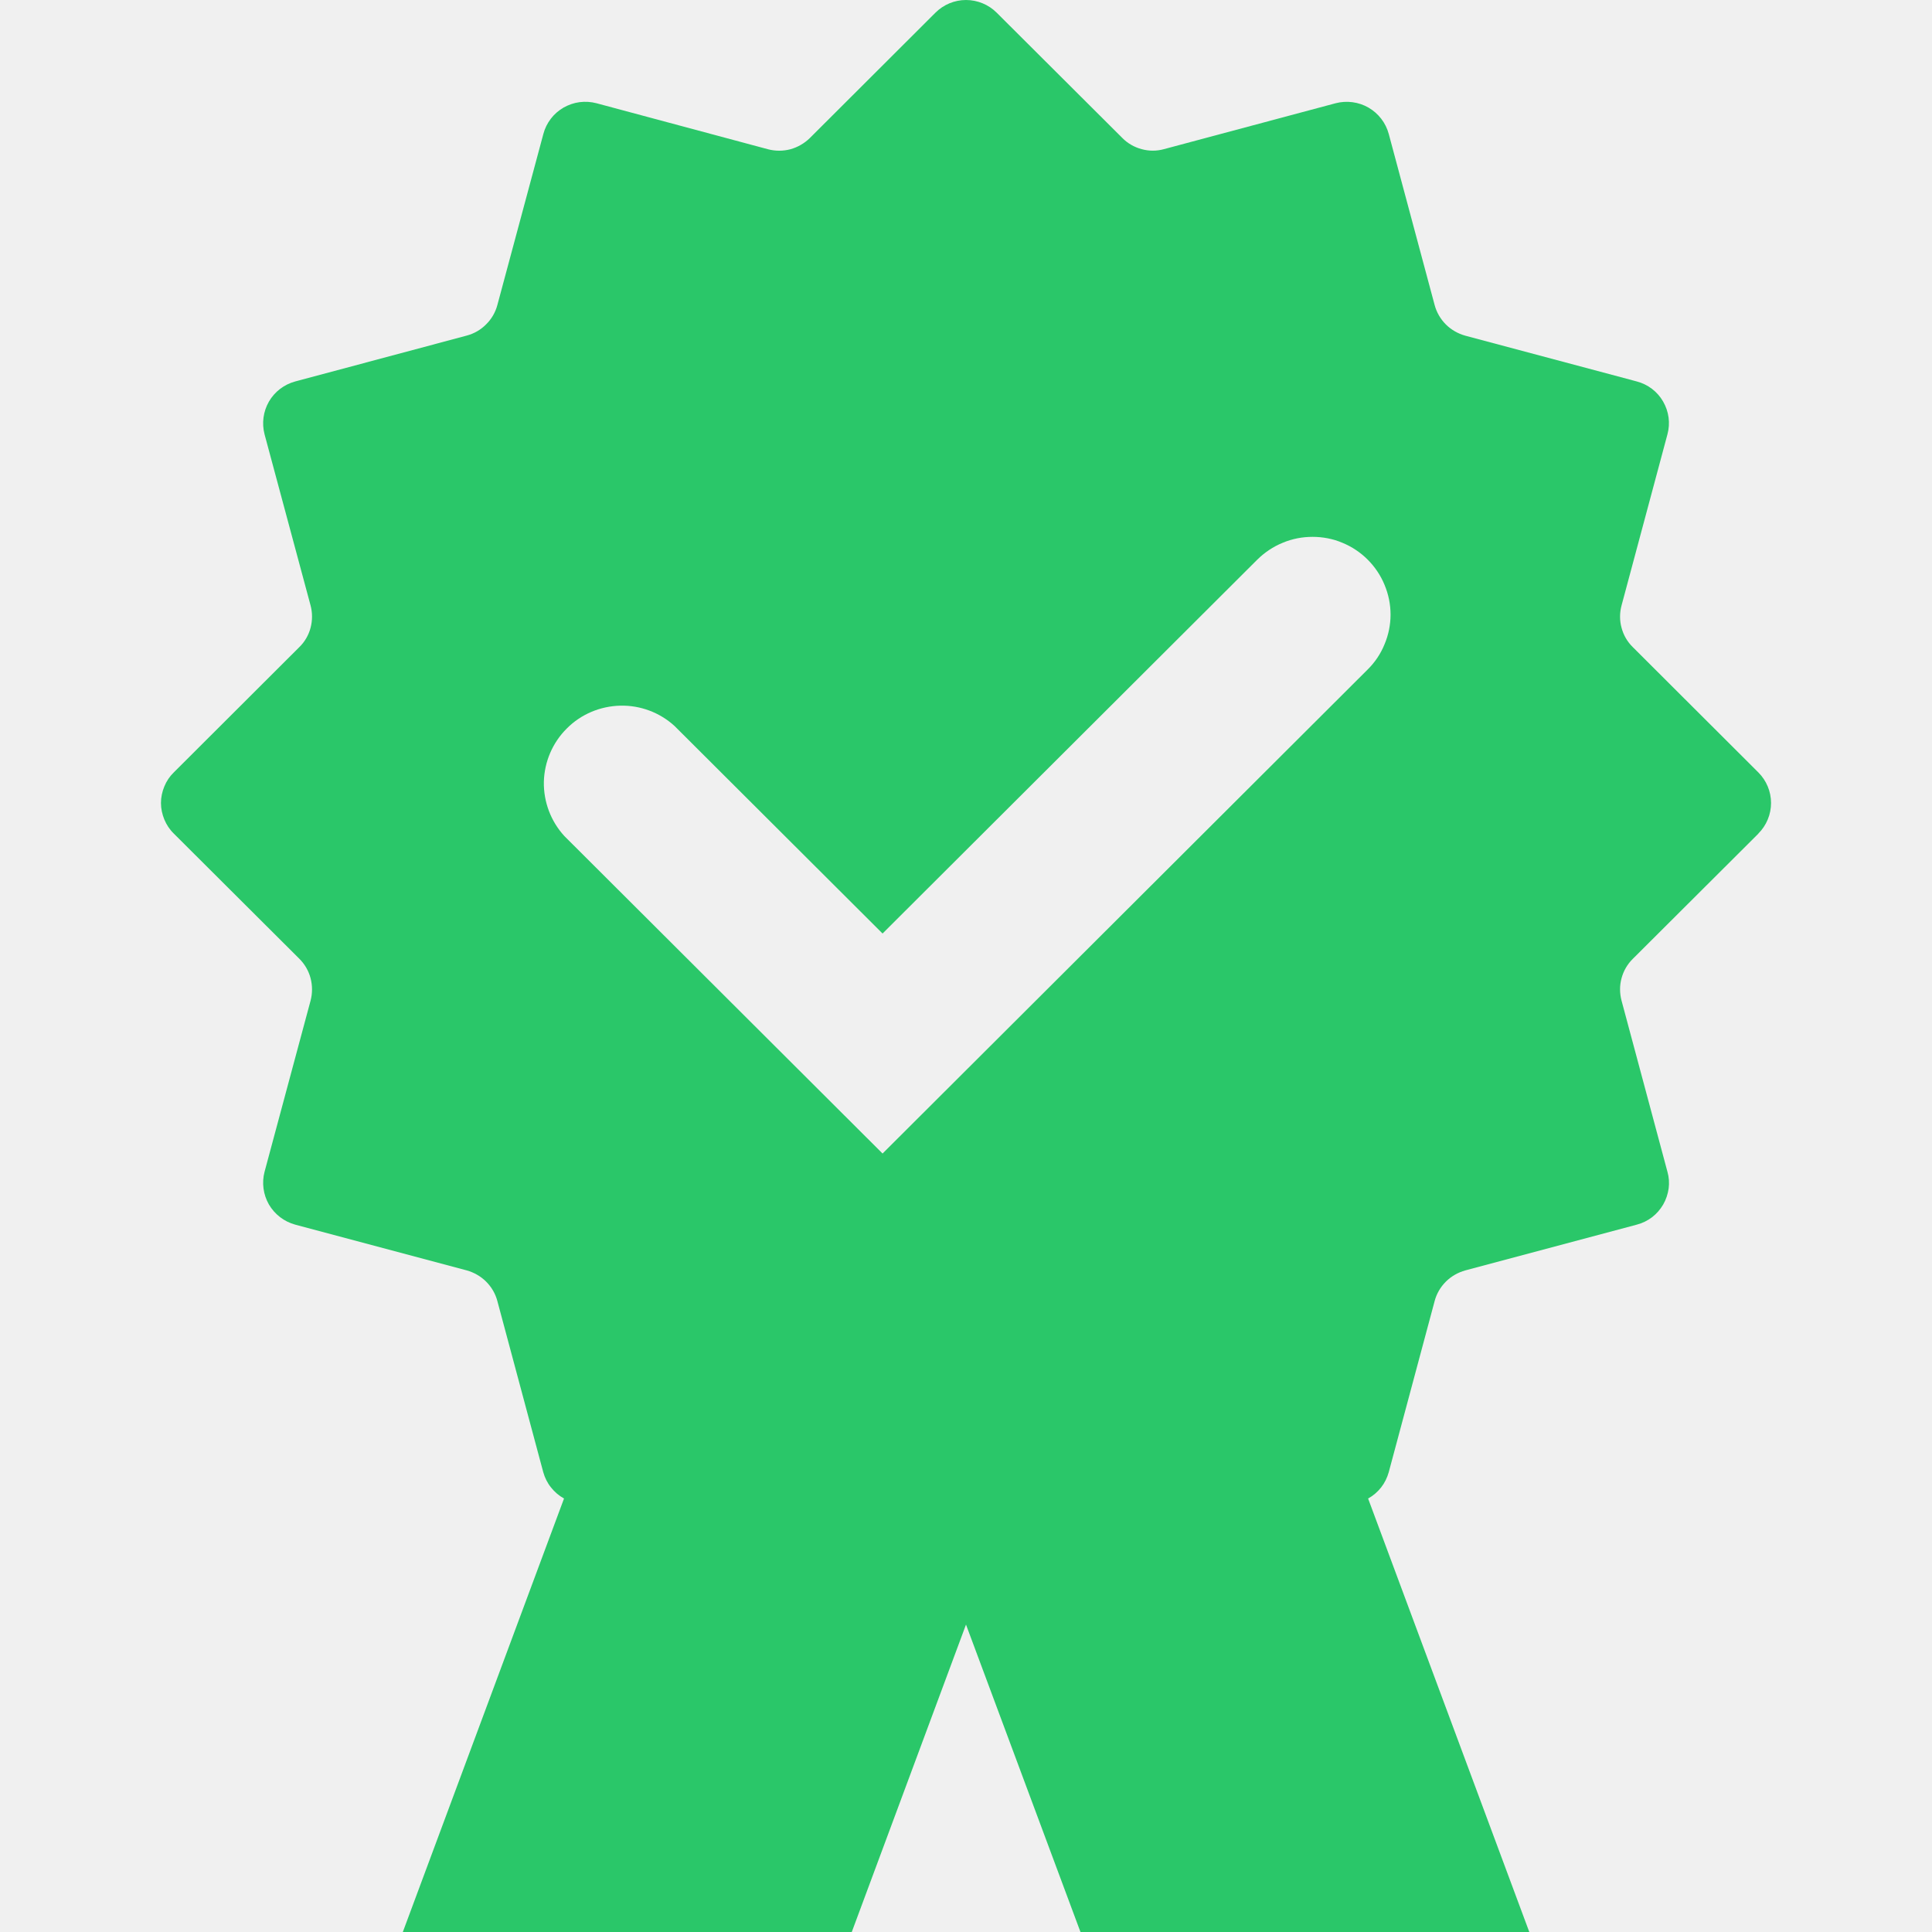
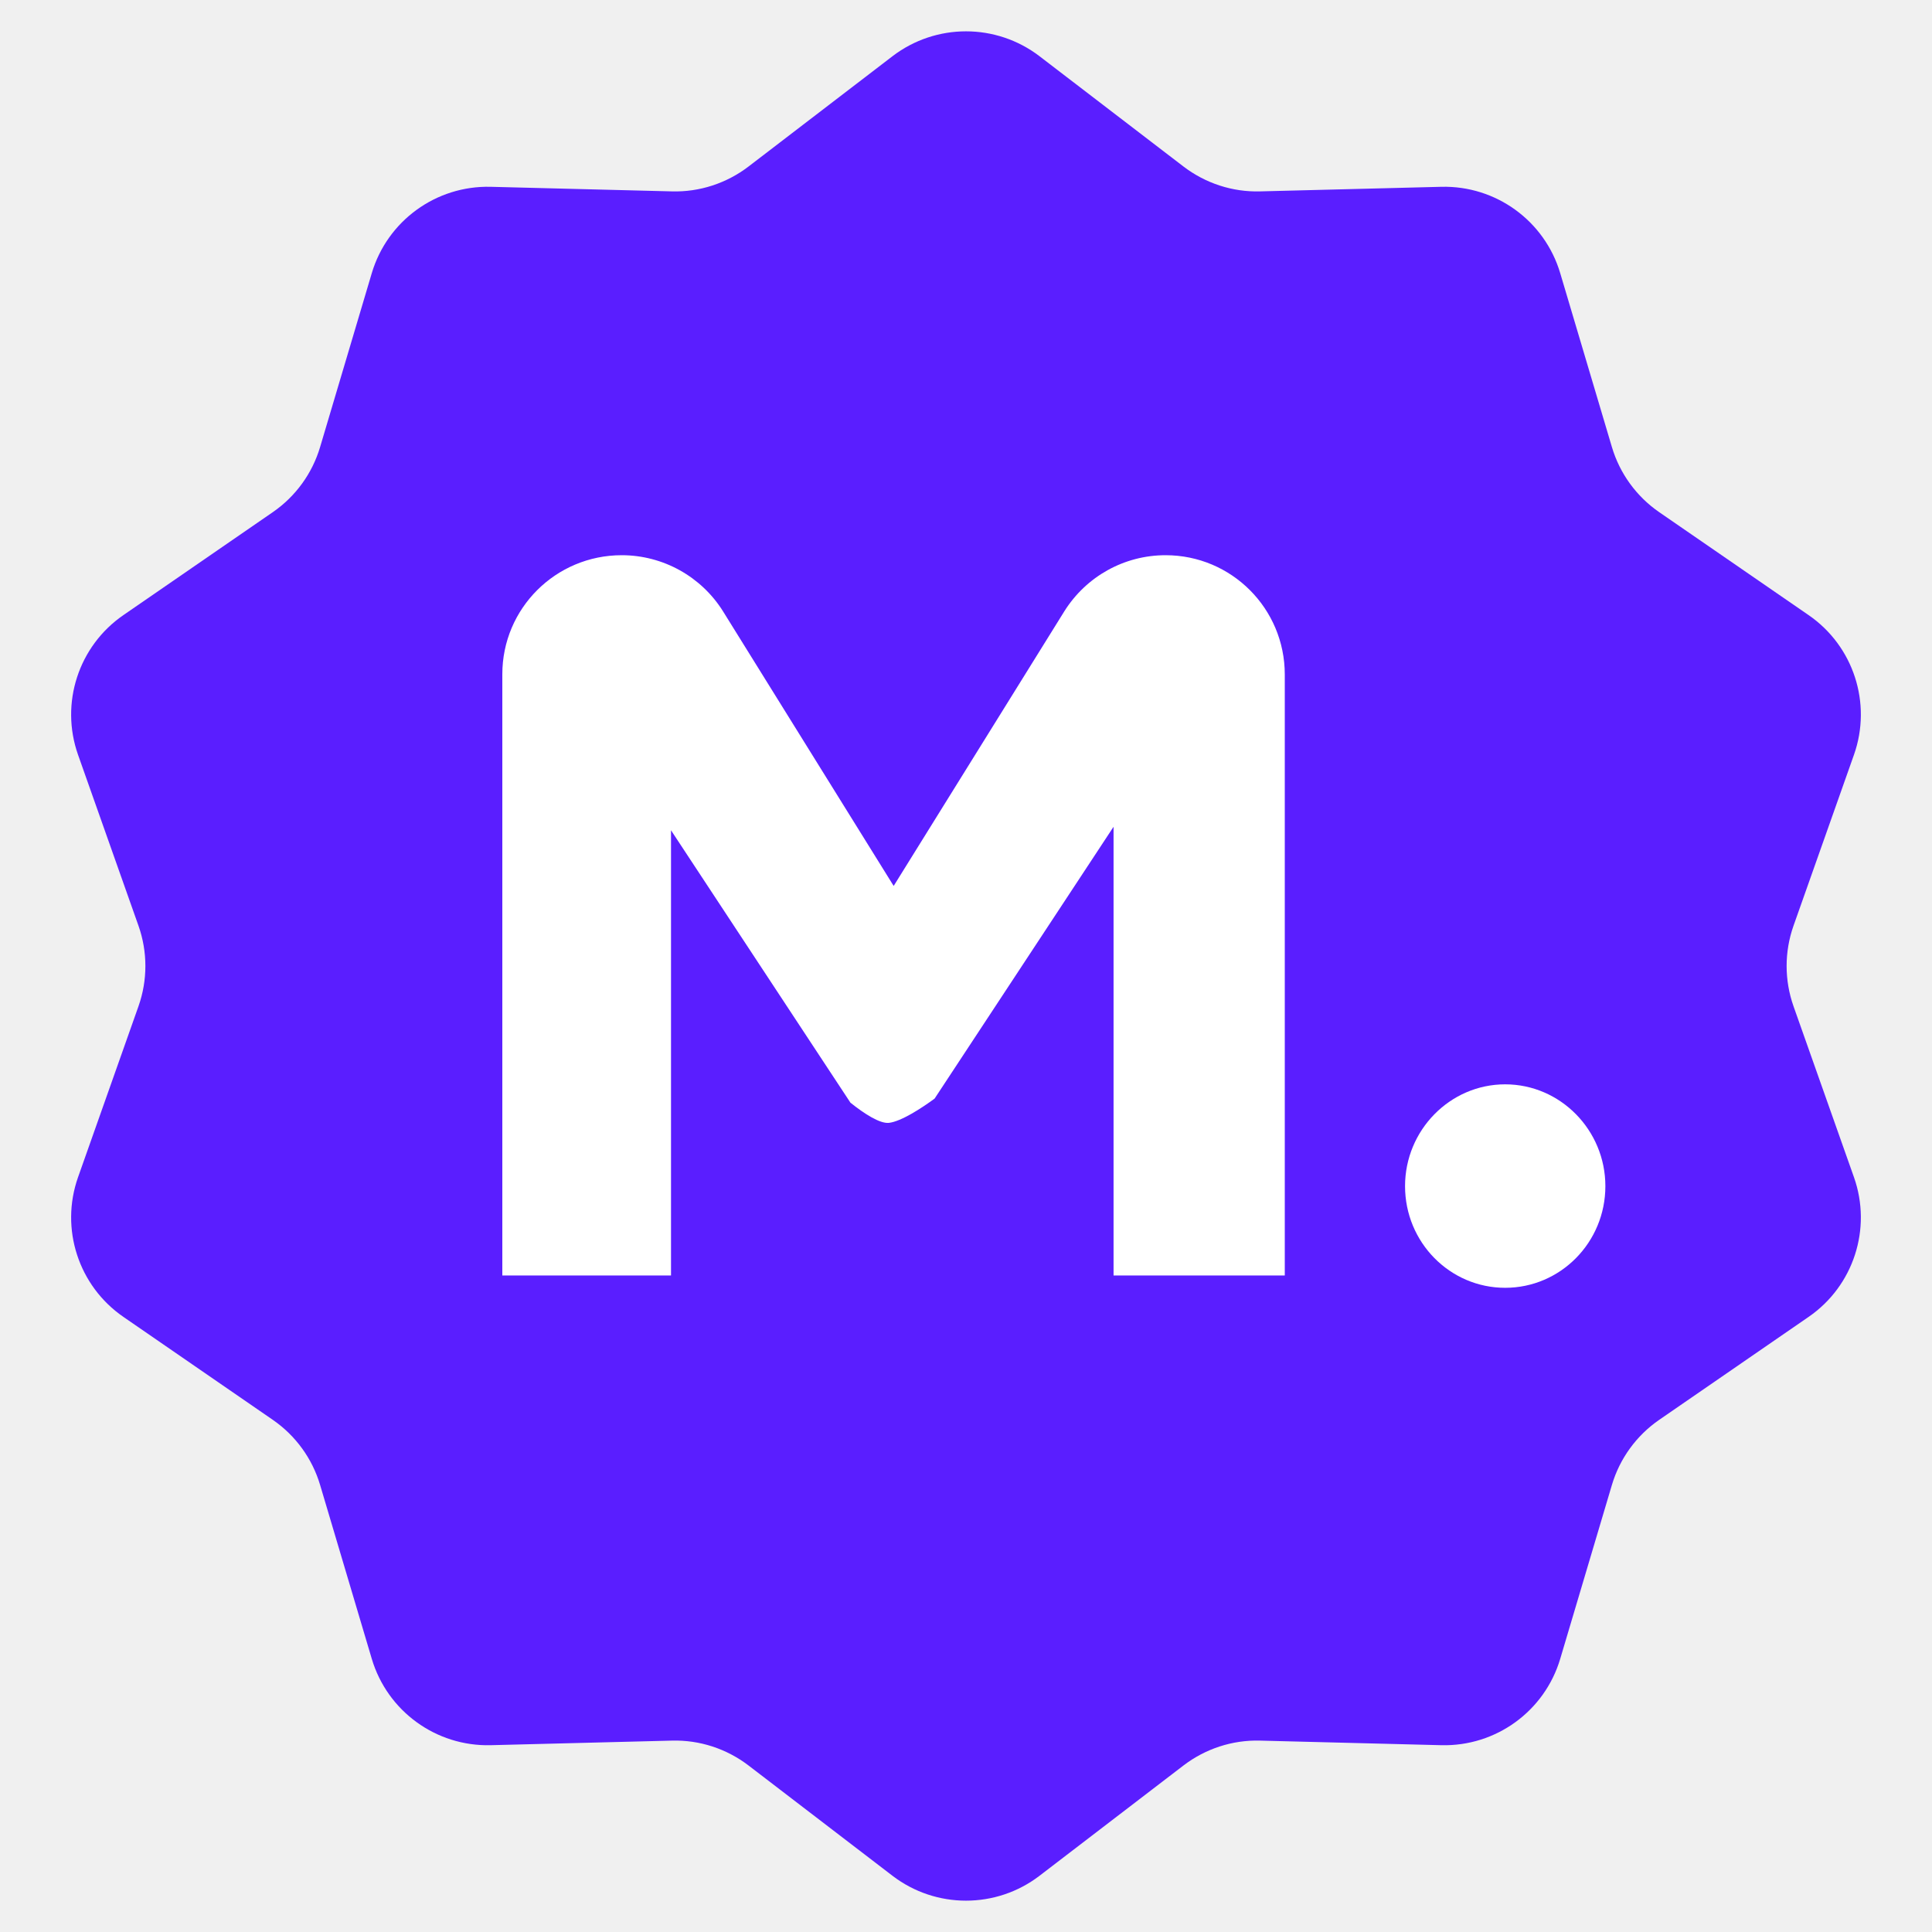
<svg xmlns="http://www.w3.org/2000/svg" width="16" height="16" viewBox="0 0 16 16" fill="none">
-   <path fill-rule="evenodd" clip-rule="evenodd" d="M11.326 5.545L7.309 9.553L4.674 6.924C4.562 6.802 4.501 6.641 4.504 6.475C4.508 6.309 4.576 6.15 4.694 6.033C4.811 5.915 4.97 5.848 5.137 5.844C5.303 5.84 5.465 5.901 5.587 6.013L7.309 7.731L10.413 4.634C10.473 4.575 10.544 4.527 10.623 4.495C10.701 4.462 10.785 4.446 10.87 4.446C10.955 4.446 11.039 4.462 11.117 4.495C11.195 4.527 11.267 4.575 11.326 4.634C11.386 4.694 11.434 4.765 11.466 4.843C11.499 4.922 11.516 5.005 11.516 5.09C11.516 5.174 11.499 5.258 11.466 5.336C11.434 5.415 11.386 5.486 11.326 5.545ZM14.562 6.903C14.629 6.836 14.667 6.745 14.667 6.65C14.667 6.555 14.629 6.464 14.562 6.397L13.522 5.359C13.477 5.315 13.445 5.26 13.429 5.199C13.412 5.138 13.413 5.074 13.429 5.014L13.809 3.597C13.834 3.505 13.821 3.408 13.773 3.325C13.726 3.243 13.647 3.183 13.555 3.159L12.135 2.78C12.074 2.763 12.018 2.731 11.974 2.687C11.929 2.642 11.897 2.586 11.881 2.526L11.501 1.109C11.476 1.017 11.416 0.939 11.333 0.891C11.251 0.844 11.153 0.831 11.061 0.855L9.64 1.235C9.579 1.252 9.515 1.252 9.454 1.235C9.394 1.219 9.338 1.187 9.294 1.142L8.254 0.105C8.187 0.038 8.095 0 8 0C7.905 0 7.814 0.038 7.747 0.105L6.707 1.143C6.662 1.187 6.607 1.219 6.546 1.236C6.485 1.252 6.421 1.252 6.36 1.236L4.94 0.855C4.894 0.843 4.847 0.84 4.8 0.846C4.753 0.852 4.708 0.868 4.667 0.891C4.626 0.915 4.59 0.946 4.562 0.983C4.533 1.021 4.512 1.063 4.5 1.109L4.119 2.526C4.103 2.586 4.071 2.642 4.026 2.686C3.982 2.731 3.926 2.763 3.866 2.779L2.445 3.159C2.353 3.184 2.275 3.243 2.227 3.326C2.18 3.408 2.167 3.505 2.191 3.597L2.572 5.014C2.588 5.074 2.588 5.138 2.572 5.199C2.556 5.26 2.524 5.315 2.479 5.359L1.439 6.397C1.405 6.43 1.379 6.469 1.361 6.513C1.343 6.556 1.333 6.603 1.333 6.65C1.333 6.697 1.343 6.743 1.361 6.787C1.379 6.83 1.405 6.87 1.439 6.903L2.479 7.94C2.524 7.985 2.556 8.04 2.572 8.101C2.588 8.162 2.588 8.226 2.572 8.287L2.191 9.704C2.167 9.795 2.18 9.893 2.227 9.975C2.275 10.057 2.353 10.117 2.445 10.142L3.866 10.521C3.926 10.538 3.982 10.57 4.026 10.614C4.071 10.659 4.103 10.714 4.119 10.775L4.499 12.192C4.512 12.238 4.533 12.281 4.563 12.318C4.592 12.355 4.629 12.387 4.671 12.41L3.336 16H7.054L8 13.454L8.948 16H12.665L11.33 12.41C11.372 12.387 11.408 12.356 11.438 12.318C11.467 12.281 11.488 12.238 11.501 12.192L11.881 10.775C11.897 10.714 11.929 10.659 11.974 10.614C12.018 10.57 12.074 10.538 12.135 10.521L13.555 10.142C13.601 10.13 13.644 10.109 13.681 10.081C13.719 10.052 13.75 10.016 13.774 9.975C13.797 9.935 13.812 9.89 13.819 9.843C13.825 9.796 13.822 9.749 13.809 9.704L13.429 8.287C13.413 8.226 13.412 8.162 13.429 8.101C13.445 8.041 13.477 7.985 13.522 7.941L14.562 6.904V6.903Z" fill="#2AC769" />
+   <path d="M7.392 0.465C7.751 0.191 8.249 0.191 8.608 0.465L9.801 1.379C9.983 1.518 10.206 1.591 10.434 1.585L11.937 1.547C12.389 1.536 12.792 1.829 12.921 2.262L13.349 3.702C13.414 3.921 13.552 4.111 13.74 4.241L14.978 5.094C15.35 5.35 15.504 5.824 15.354 6.25L14.853 7.667C14.777 7.883 14.777 8.117 14.853 8.333L15.354 9.75C15.504 10.176 15.35 10.65 14.978 10.906L13.74 11.759C13.552 11.889 13.414 12.079 13.349 12.298L12.921 13.738C12.792 14.171 12.389 14.464 11.937 14.453L10.434 14.415C10.206 14.409 9.983 14.482 9.801 14.621L8.608 15.535C8.249 15.809 7.751 15.809 7.392 15.535L6.199 14.621C6.017 14.482 5.794 14.409 5.566 14.415L4.063 14.453C3.611 14.464 3.208 14.171 3.079 13.738L2.651 12.298C2.586 12.079 2.448 11.889 2.26 11.759L1.022 10.906C0.65 10.65 0.496 10.176 0.646 9.75L1.147 8.333C1.223 8.117 1.223 7.883 1.147 7.667L0.646 6.25C0.496 5.824 0.65 5.35 1.022 5.094L2.26 4.241C2.448 4.111 2.586 3.921 2.651 3.702L3.079 2.262C3.208 1.829 3.611 1.536 4.063 1.547L5.566 1.585C5.794 1.591 6.017 1.518 6.199 1.379L7.392 0.465Z" fill="#5A1EFF" />
+   <path d="M13.295 9.823C13.295 10.289 12.923 10.665 12.465 10.665C12.008 10.665 11.636 10.289 11.636 9.823C11.636 9.36 12.008 8.98 12.465 8.98C12.923 8.98 13.295 9.36 13.295 9.823Z" fill="white" />
+   <path fill-rule="evenodd" clip-rule="evenodd" d="M5.988 5.063C5.808 4.775 5.491 4.598 5.149 4.598C4.603 4.598 4.16 5.038 4.16 5.584V10.563H5.557V6.876L7.043 9.132C7.158 9.224 7.287 9.307 7.362 9.299C7.464 9.287 7.634 9.176 7.74 9.098L9.222 6.847V10.563H10.64V5.586C10.64 5.04 10.199 4.598 9.653 4.598C9.311 4.598 8.996 4.773 8.814 5.063L7.401 7.337L5.988 5.063Z" fill="white" />
</svg>
